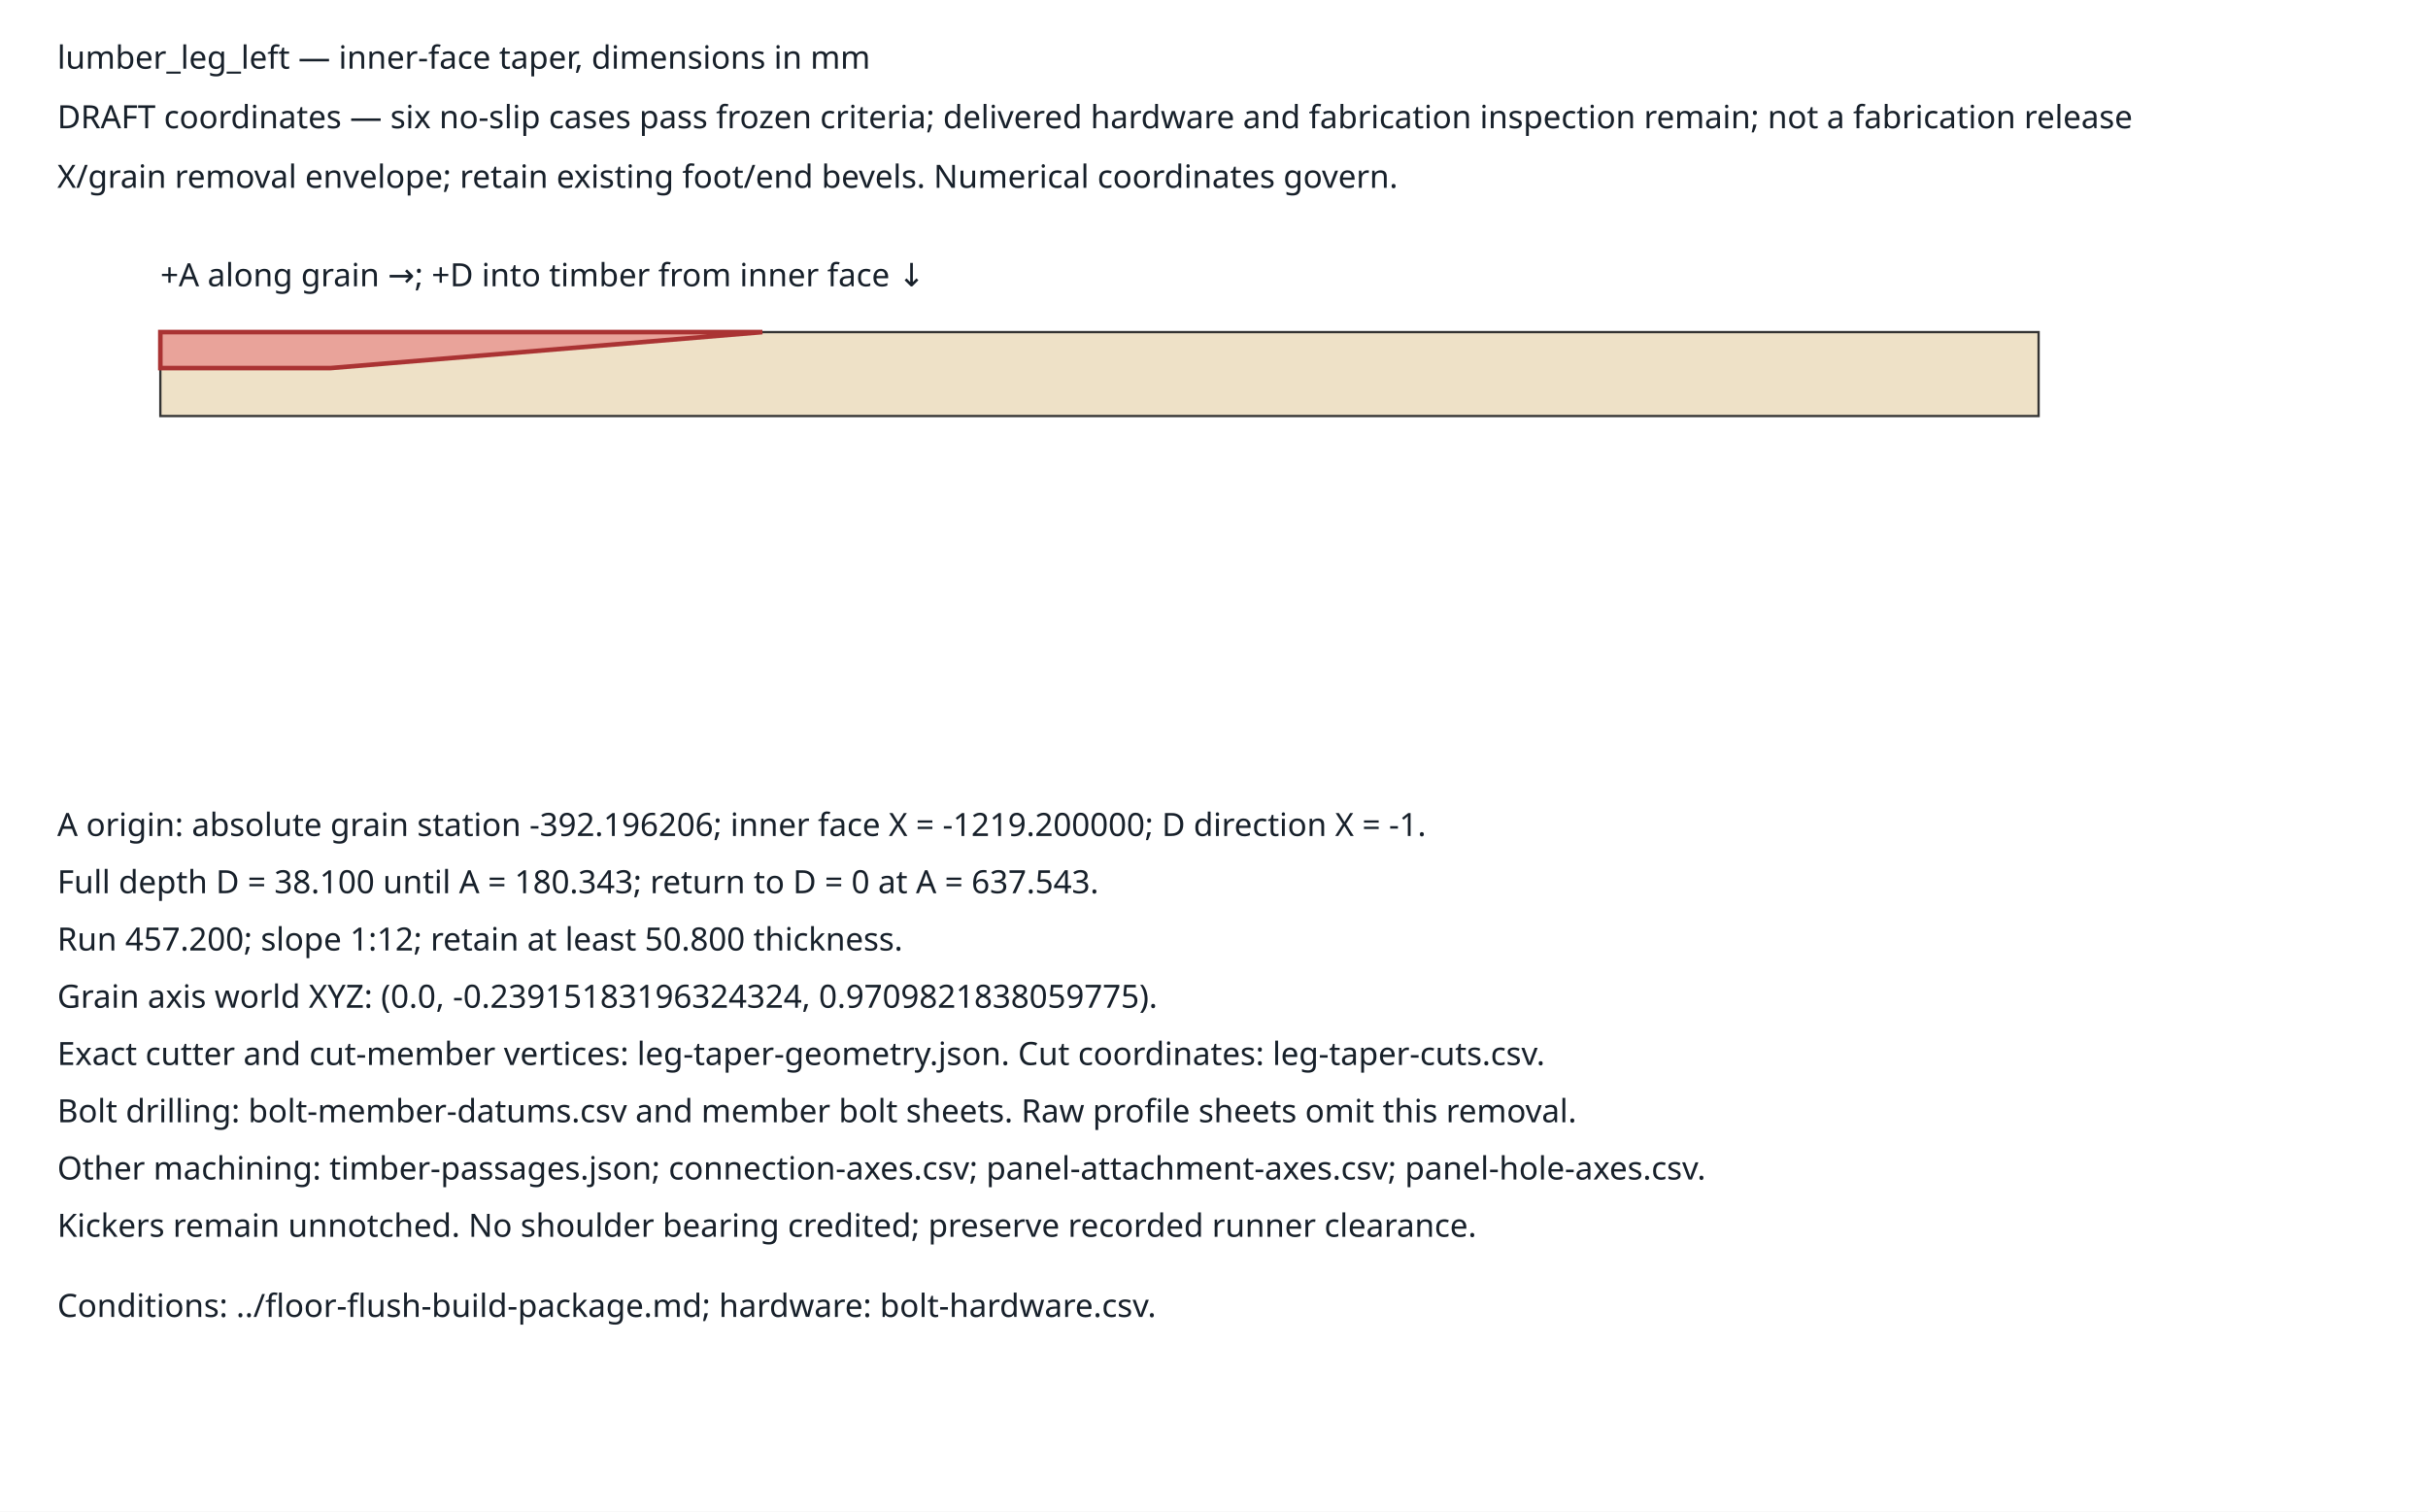
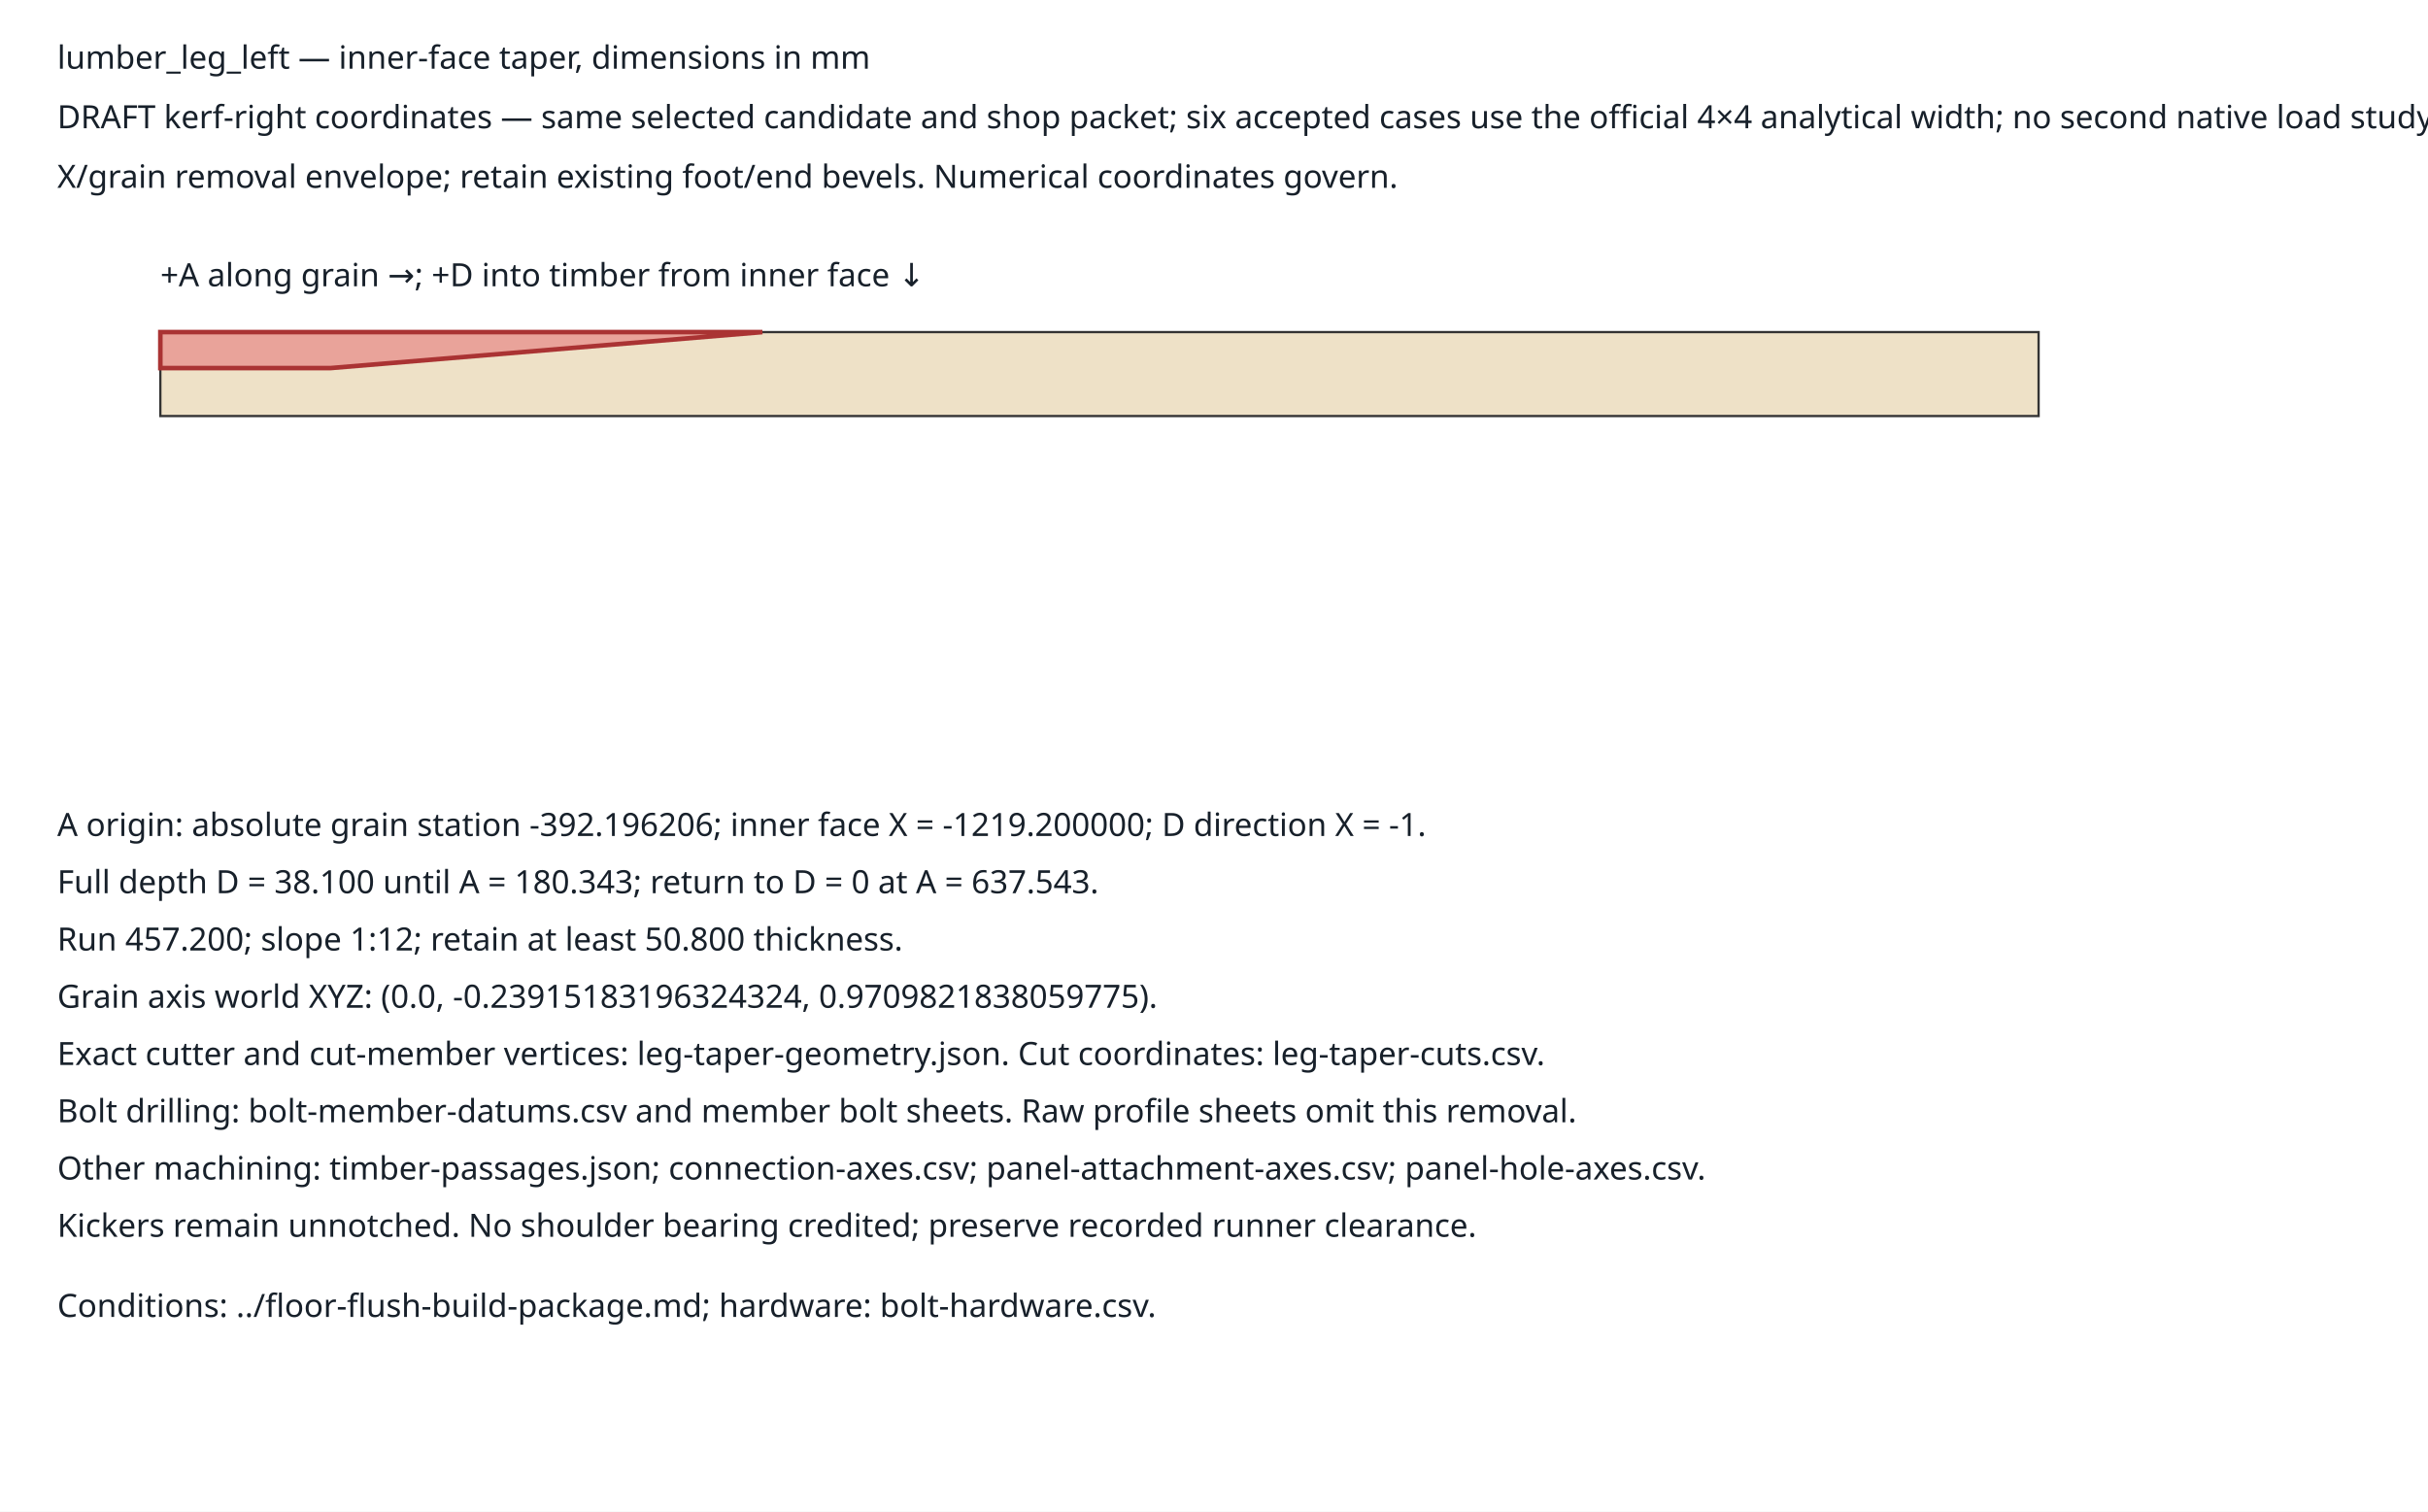
<svg xmlns="http://www.w3.org/2000/svg" width="1060" height="660" viewBox="0 0 1060 660">
  <rect width="100%" height="100%" fill="white" />
  <style>text{font-family:sans-serif;font-size:14px;fill:#17202a}</style>
  <text x="25" y="30">lumber_leg_left — inner-face taper, dimensions in mm</text>
-   <text x="25" y="56">DRAFT coordinates — six no-slip cases pass frozen criteria; delivered hardware and fabrication inspection remain; not a fabrication release</text>
+   <text x="25" y="56">DRAFT kerf-right coordinates — same selected candidate and shop packet; six accepted cases use the official 4×4 analytical width; no second native load study; delivered hardware and fabrication inspection remain; not a fabrication release</text>
  <text x="25" y="82">X/grain removal envelope; retain existing foot/end bevels. Numerical coordinates govern.</text>
  <rect x="70" y="145" width="820.000" height="36.650" fill="#eee1c7" stroke="#333" />
  <polygon points="70.000,145.000 70.000,160.707 144.348,160.707 332.835,145.000" fill="#e9a39a" stroke="#a33" stroke-width="2" />
  <text x="70" y="125">+A along grain →; +D into timber from inner face ↓</text>
  <text x="25" y="365">A origin: absolute grain station -392.196206; inner face X = -1219.200000; D direction X = -1.</text>
  <text x="25" y="390">Full depth D = 38.100 until A = 180.343; return to D = 0 at A = 637.543.</text>
  <text x="25" y="415">Run 457.200; slope 1:12; retain at least 50.800 thickness.</text>
  <text x="25" y="440">Grain axis world XYZ: (0.0, -0.23915183196324324, 0.9709821838059775).</text>
  <text x="25" y="465">Exact cutter and cut-member vertices: leg-taper-geometry.json. Cut coordinates: leg-taper-cuts.csv.</text>
  <text x="25" y="490">Bolt drilling: bolt-member-datums.csv and member bolt sheets. Raw profile sheets omit this removal.</text>
  <text x="25" y="515">Other machining: timber-passages.json; connection-axes.csv; panel-attachment-axes.csv; panel-hole-axes.csv.</text>
  <text x="25" y="540">Kickers remain unnotched. No shoulder bearing credited; preserve recorded runner clearance.</text>
  <text x="25" y="575">Conditions: ../floor-flush-build-package.md; hardware: bolt-hardware.csv.</text>
</svg>
